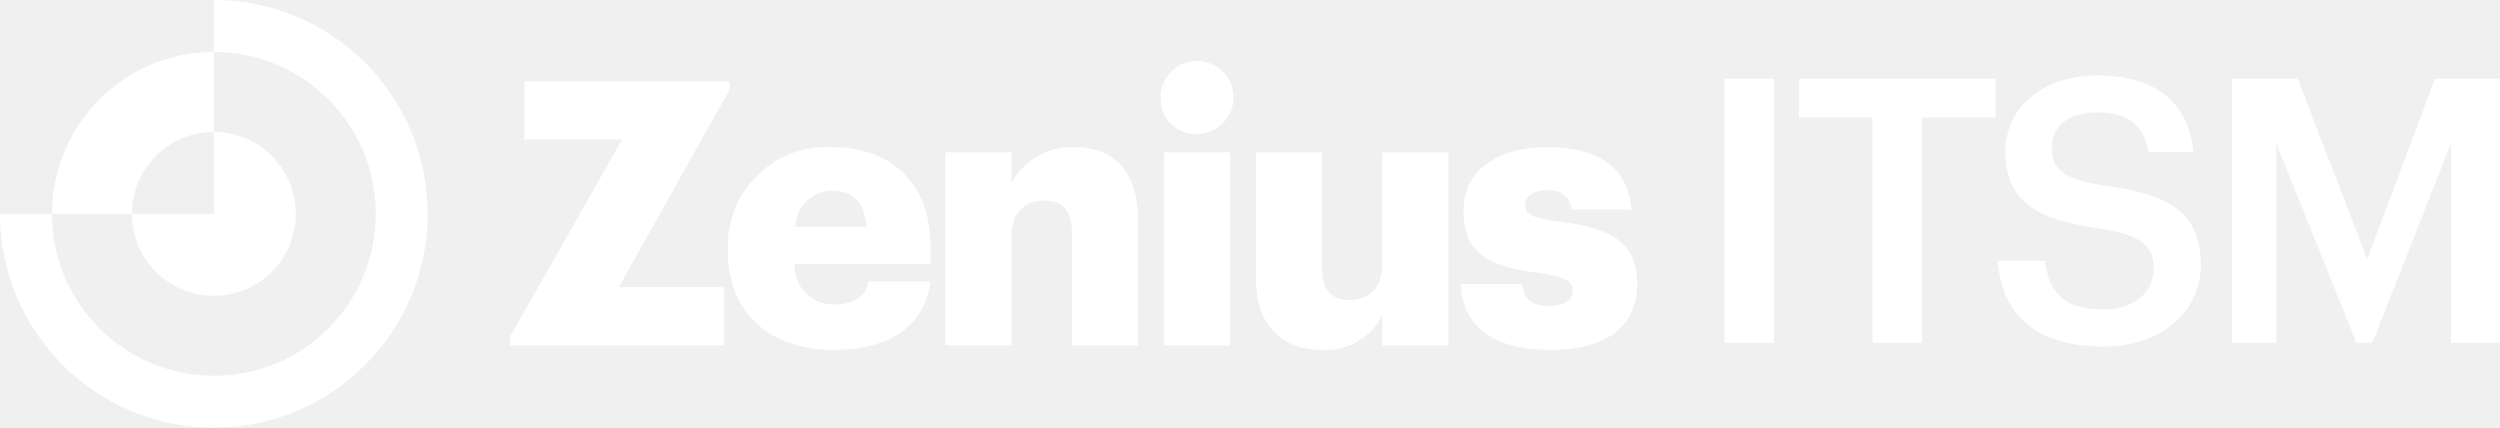
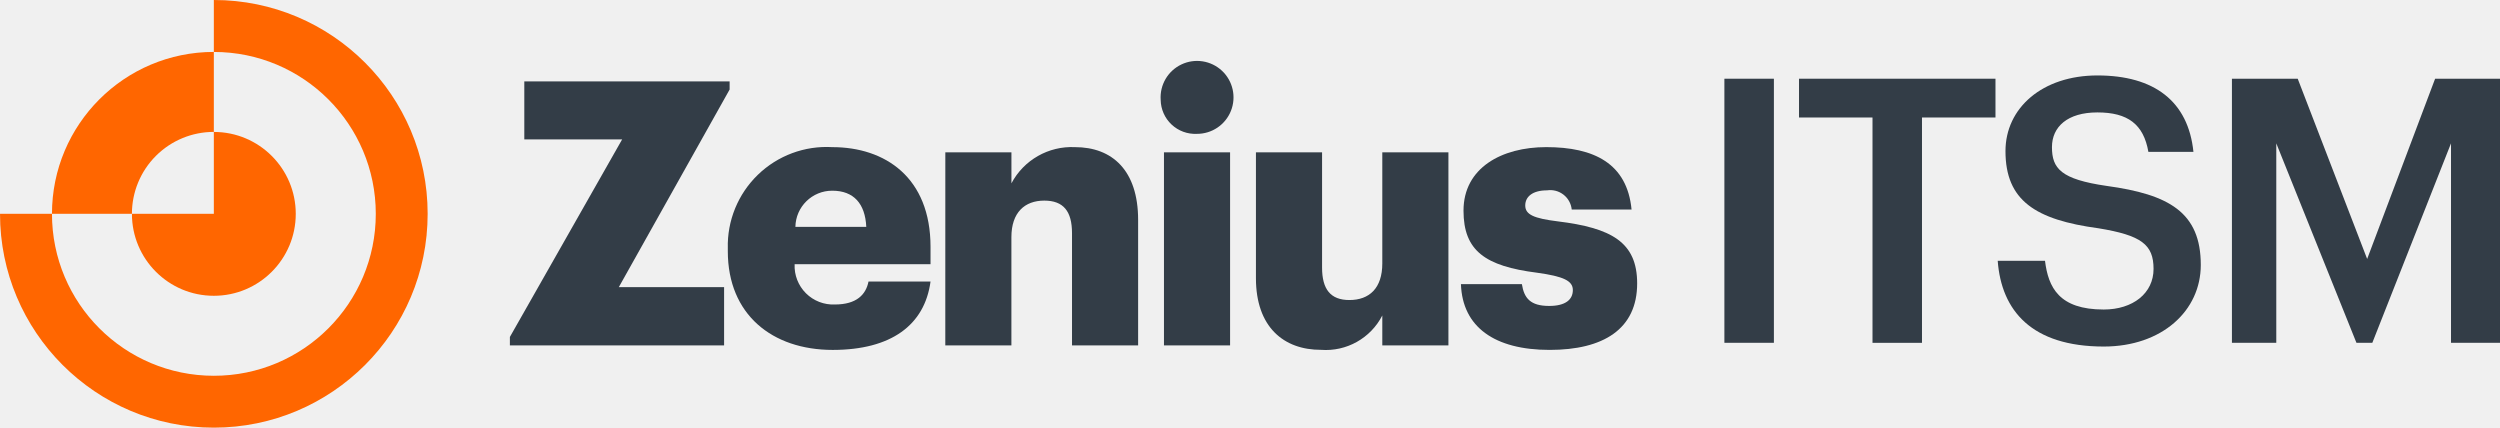
<svg xmlns="http://www.w3.org/2000/svg" width="152" height="26" viewBox="0 0 152 26">
  <g transform="translate(-901.799 -524)">
    <g>
-       <path fill="#ffffff" d="M932.8,544.487l6.826-12.013h-5.949v-3.525H946.16v.494l-6.736,12.013h6.4V545H932.8Z" />
-       <path fill="#ffffff" d="M946.05,539.278V539.1a6.007,6.007,0,0,1,6.354-6.154c3.21,0,5.971,1.842,5.971,6.063v1.056h-8.263a2.347,2.347,0,0,0,2.449,2.448c1.324,0,1.886-.607,2.043-1.394h3.771c-.358,2.651-2.4,4.156-5.948,4.156C948.743,545.274,946.05,543.118,946.05,539.278Zm8.419-1.483c-.066-1.413-.763-2.2-2.065-2.2a2.235,2.235,0,0,0-2.245,2.2Z" />
-       <path fill="#ffffff" d="M959.275,533.26h4.019v1.886a4.147,4.147,0,0,1,3.863-2.2c2.268,0,3.84,1.415,3.84,4.424V545h-4.02v-6.826c0-1.325-.517-1.977-1.685-1.977-1.19,0-2,.719-2,2.224V545h-4.019Z" />
-       <path fill="#ffffff" d="M972.368,530.071a2.217,2.217,0,1,1,2.2,2.067A2.1,2.1,0,0,1,972.368,530.071Zm.2,3.189h4.02V545h-4.02Z" />
-       <path fill="#ffffff" d="M978.16,540.917V533.26h4.021v7.007c0,1.324.515,1.975,1.662,1.975,1.212,0,2-.719,2-2.223V533.26h4.02V545h-4.02v-1.819a3.861,3.861,0,0,1-3.727,2.089C979.846,545.274,978.16,543.881,978.16,540.917Z" />
-       <path fill="#ffffff" d="M990.624,541.276h3.706c.134.854.515,1.325,1.66,1.325.987,0,1.438-.381,1.438-.965,0-.562-.562-.832-2.178-1.055-3.145-.4-4.47-1.326-4.47-3.773,0-2.6,2.314-3.863,5.031-3.863,2.9,0,4.917.989,5.187,3.795H997.36a1.313,1.313,0,0,0-1.5-1.167c-.876,0-1.326.382-1.326.92,0,.562.54.787,1.977.966,3.257.4,4.827,1.258,4.827,3.772,0,2.786-2.065,4.043-5.321,4.043C992.668,545.274,990.714,543.881,990.624,541.276Z" />
+       <path fill="#333d47" d="M932.8,544.487l6.826-12.013h-5.949v-3.525H946.16v.494l-6.736,12.013h6.4V545H932.8Z" />
+       <path fill="#333d47" d="M946.05,539.278V539.1a6.007,6.007,0,0,1,6.354-6.154c3.21,0,5.971,1.842,5.971,6.063v1.056h-8.263a2.347,2.347,0,0,0,2.449,2.448c1.324,0,1.886-.607,2.043-1.394h3.771c-.358,2.651-2.4,4.156-5.948,4.156C948.743,545.274,946.05,543.118,946.05,539.278Zm8.419-1.483c-.066-1.413-.763-2.2-2.065-2.2a2.235,2.235,0,0,0-2.245,2.2Z" />
+       <path fill="#333d47" d="M959.275,533.26h4.019v1.886a4.147,4.147,0,0,1,3.863-2.2c2.268,0,3.84,1.415,3.84,4.424V545h-4.02v-6.826c0-1.325-.517-1.977-1.685-1.977-1.19,0-2,.719-2,2.224V545h-4.019Z" />
+       <path fill="#333d47" d="M972.368,530.071a2.217,2.217,0,1,1,2.2,2.067A2.1,2.1,0,0,1,972.368,530.071Zm.2,3.189h4.02V545h-4.02Z" />
+       <path fill="#333d47" d="M978.16,540.917V533.26h4.021v7.007c0,1.324.515,1.975,1.662,1.975,1.212,0,2-.719,2-2.223V533.26h4.02V545h-4.02v-1.819a3.861,3.861,0,0,1-3.727,2.089C979.846,545.274,978.16,543.881,978.16,540.917Z" />
+       <path fill="#333d47" d="M990.624,541.276h3.706c.134.854.515,1.325,1.66,1.325.987,0,1.438-.381,1.438-.965,0-.562-.562-.832-2.178-1.055-3.145-.4-4.47-1.326-4.47-3.773,0-2.6,2.314-3.863,5.031-3.863,2.9,0,4.917.989,5.187,3.795H997.36a1.313,1.313,0,0,0-1.5-1.167c-.876,0-1.326.382-1.326.92,0,.562.54.787,1.977.966,3.257.4,4.827,1.258,4.827,3.772,0,2.786-2.065,4.043-5.321,4.043C992.668,545.274,990.714,543.881,990.624,541.276Z" />
    </g>
    <g>
      <g>
-         <path fill="#ffffff" d="M914.8,541.984a4.981,4.981,0,1,0,0-9.962V537h-4.98A4.981,4.981,0,0,0,914.8,541.984Z" />
-         <path fill="#ffffff" d="M914.8,524h0v3.159h0A9.844,9.844,0,1,1,904.959,537H901.8a13,13,0,1,0,13-13Z" />
-         <path fill="#ffffff" d="M904.959,537h4.861a4.977,4.977,0,0,1,4.98-4.98v-4.863A9.843,9.843,0,0,0,904.959,537Z" />
+         <path fill="#ff6600" d="M914.8,541.984a4.981,4.981,0,1,0,0-9.962V537h-4.98A4.981,4.981,0,0,0,914.8,541.984Z" />
+         <path fill="#ff6600" d="M914.8,524h0v3.159h0A9.844,9.844,0,1,1,904.959,537H901.8a13,13,0,1,0,13-13Z" />
+         <path fill="#ff6600" d="M904.959,537h4.861a4.977,4.977,0,0,1,4.98-4.98v-4.863A9.843,9.843,0,0,0,904.959,537Z" />
      </g>
    </g>
    <g>
-       <path fill="#ffffff" d="M1006.642,528.786h3.01v16.056h-3.01Z" />
-       <path fill="#ffffff" d="M1015.647,531.144h-4.468v-2.358h11.945v2.358h-4.468v13.7h-3.009Z" />
-       <path fill="#ffffff" d="M1023.26,539.856h2.875c.2,1.617.852,2.963,3.569,2.963,1.774,0,3.031-.987,3.031-2.469s-.741-2.043-3.345-2.47c-3.839-.517-5.658-1.684-5.658-4.693,0-2.627,2.245-4.6,5.591-4.6,3.457,0,5.523,1.572,5.837,4.648h-2.739c-.292-1.685-1.257-2.4-3.1-2.4-1.818,0-2.763.875-2.763,2.11,0,1.3.54,1.954,3.324,2.358,3.771.516,5.725,1.594,5.725,4.805,0,2.785-2.357,4.962-5.905,4.962C1025.325,545.065,1023.484,542.888,1023.26,539.856Z" />
-       <path fill="#ffffff" d="M1037.5,528.786h4l4.222,10.958,4.132-10.958h3.951v16.056h-2.985V532.715l-4.784,12.127h-.965l-4.874-12.127v12.127H1037.5Z" />
+       <path fill="#333d47" d="M1006.642,528.786h3.01v16.056h-3.01Z" />
+       <path fill="#333d47" d="M1015.647,531.144h-4.468v-2.358h11.945v2.358h-4.468v13.7h-3.009Z" />
+       <path fill="#333d47" d="M1023.26,539.856h2.875c.2,1.617.852,2.963,3.569,2.963,1.774,0,3.031-.987,3.031-2.469s-.741-2.043-3.345-2.47c-3.839-.517-5.658-1.684-5.658-4.693,0-2.627,2.245-4.6,5.591-4.6,3.457,0,5.523,1.572,5.837,4.648h-2.739c-.292-1.685-1.257-2.4-3.1-2.4-1.818,0-2.763.875-2.763,2.11,0,1.3.54,1.954,3.324,2.358,3.771.516,5.725,1.594,5.725,4.805,0,2.785-2.357,4.962-5.905,4.962C1025.325,545.065,1023.484,542.888,1023.26,539.856Z" />
+       <path fill="#333d47" d="M1037.5,528.786h4l4.222,10.958,4.132-10.958h3.951v16.056h-2.985V532.715l-4.784,12.127h-.965l-4.874-12.127v12.127H1037.5Z" />
    </g>
  </g>
</svg>
